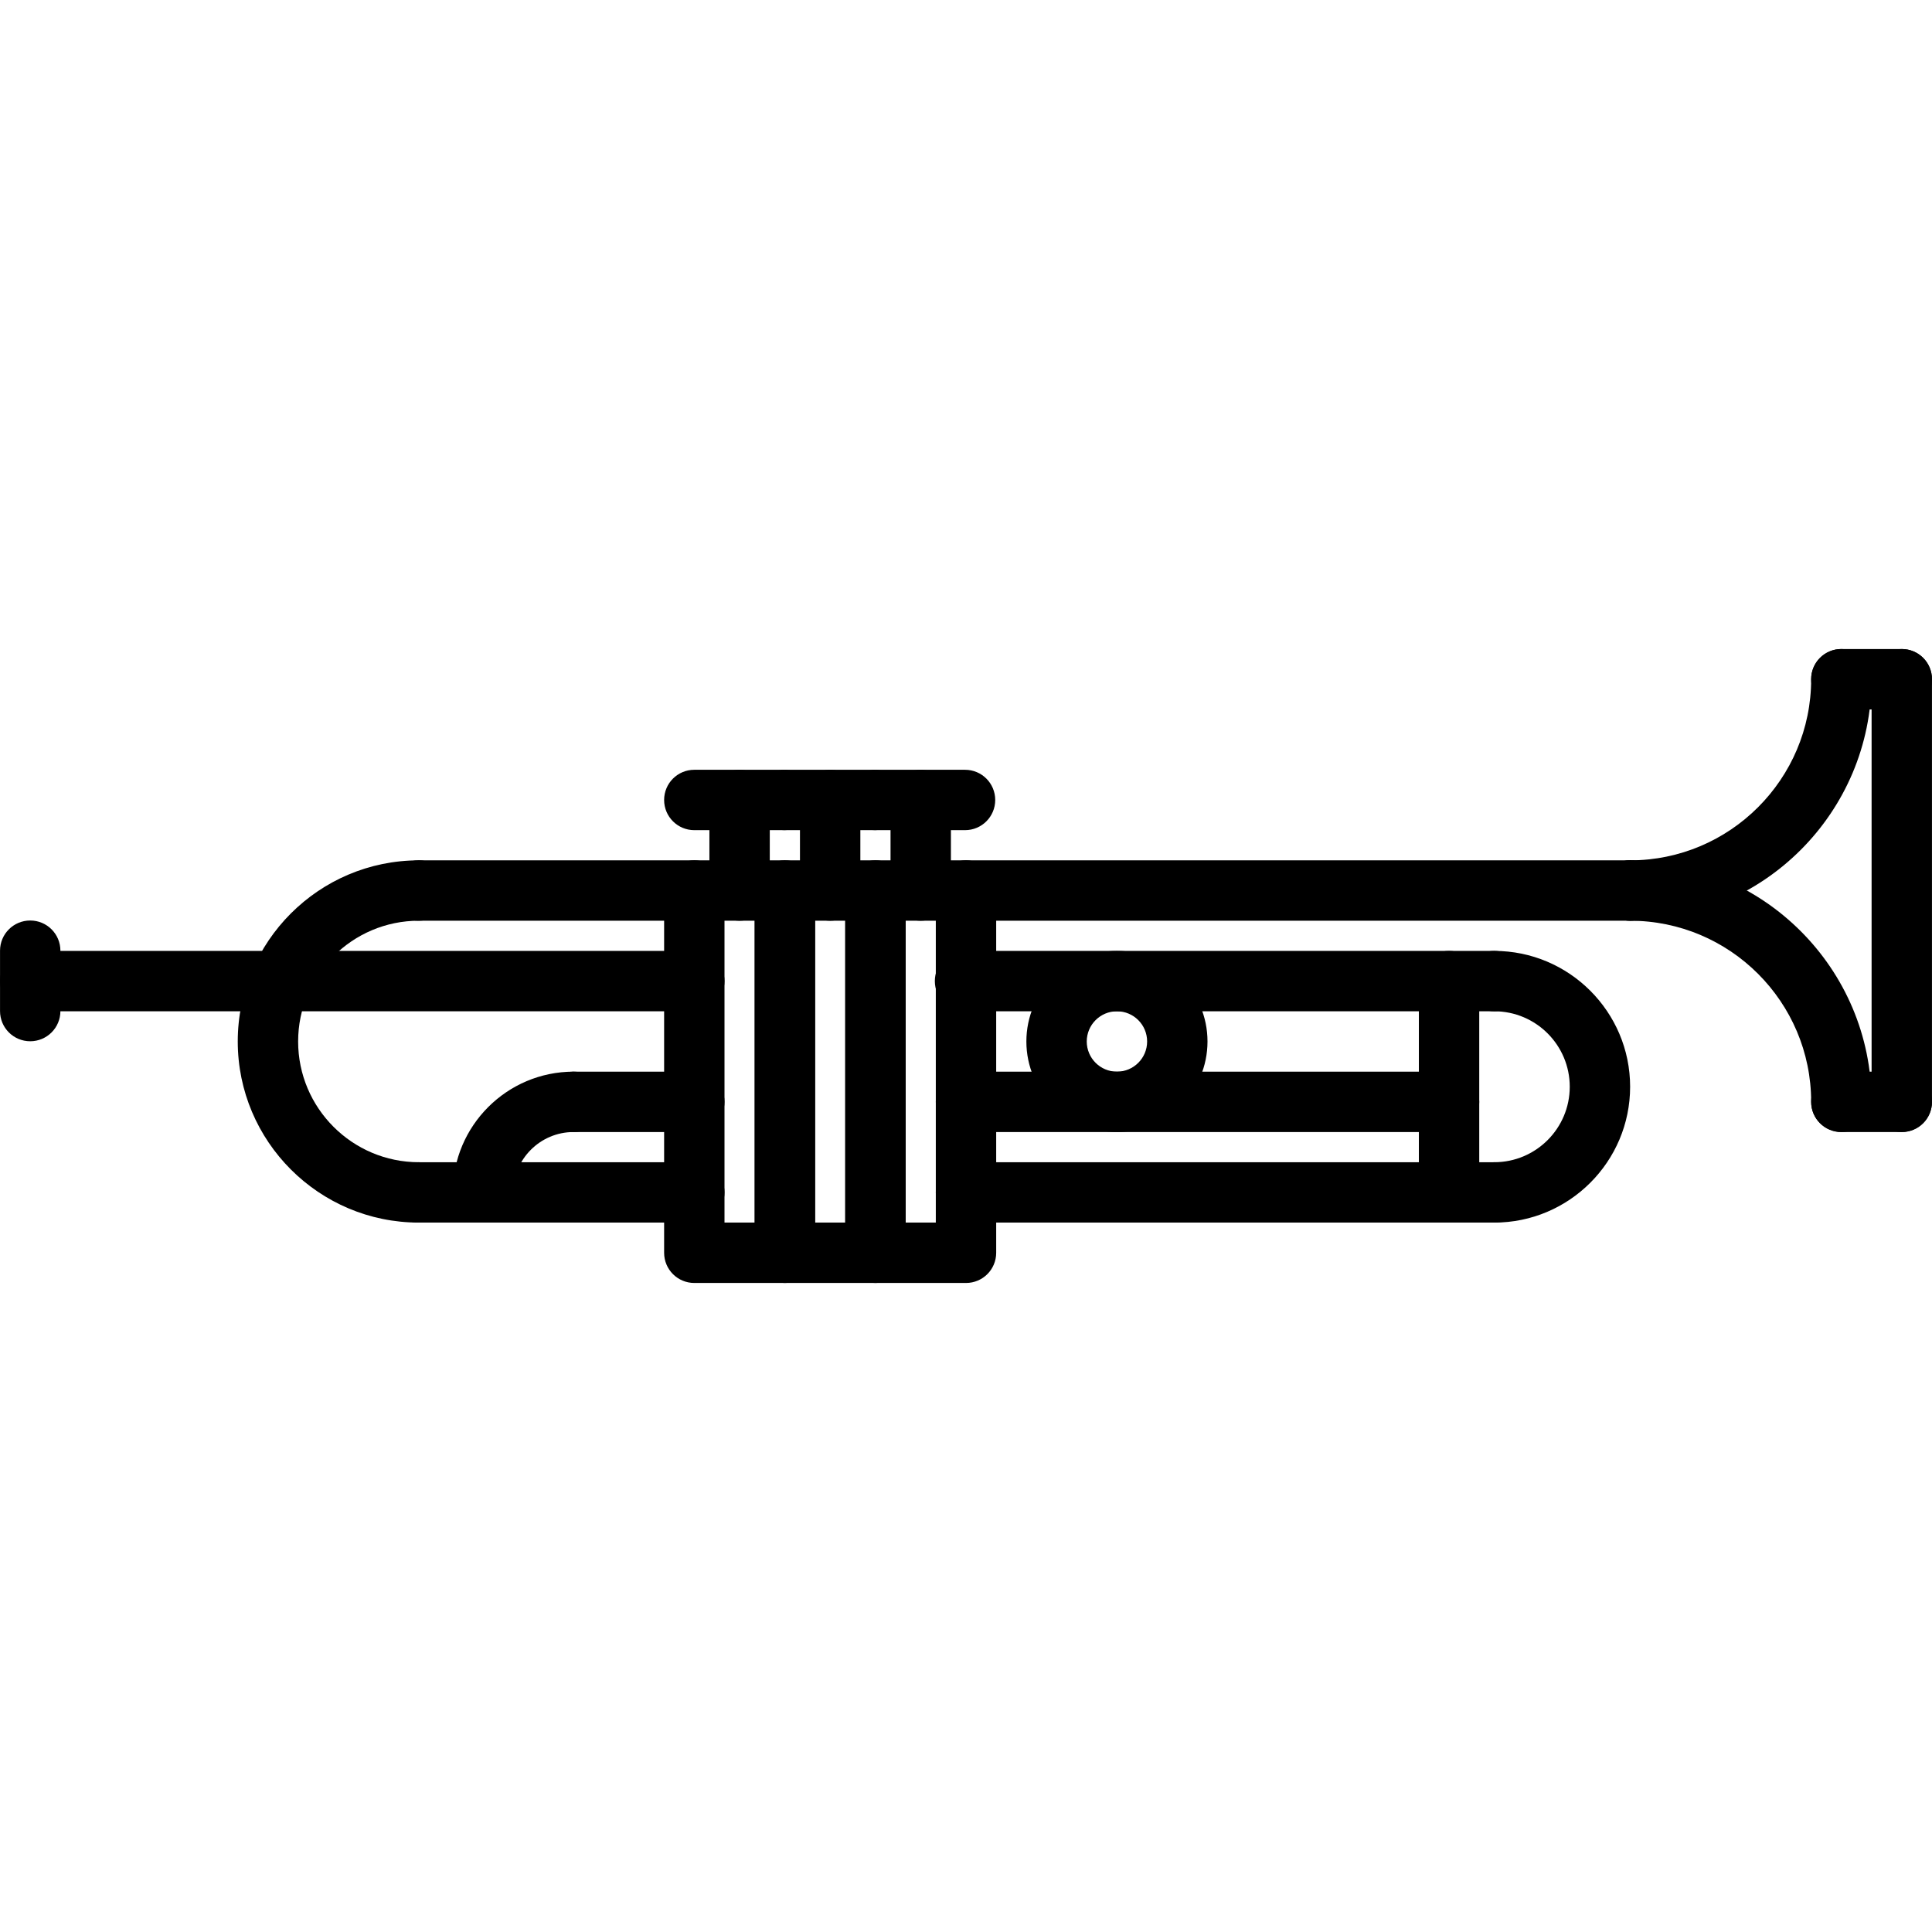
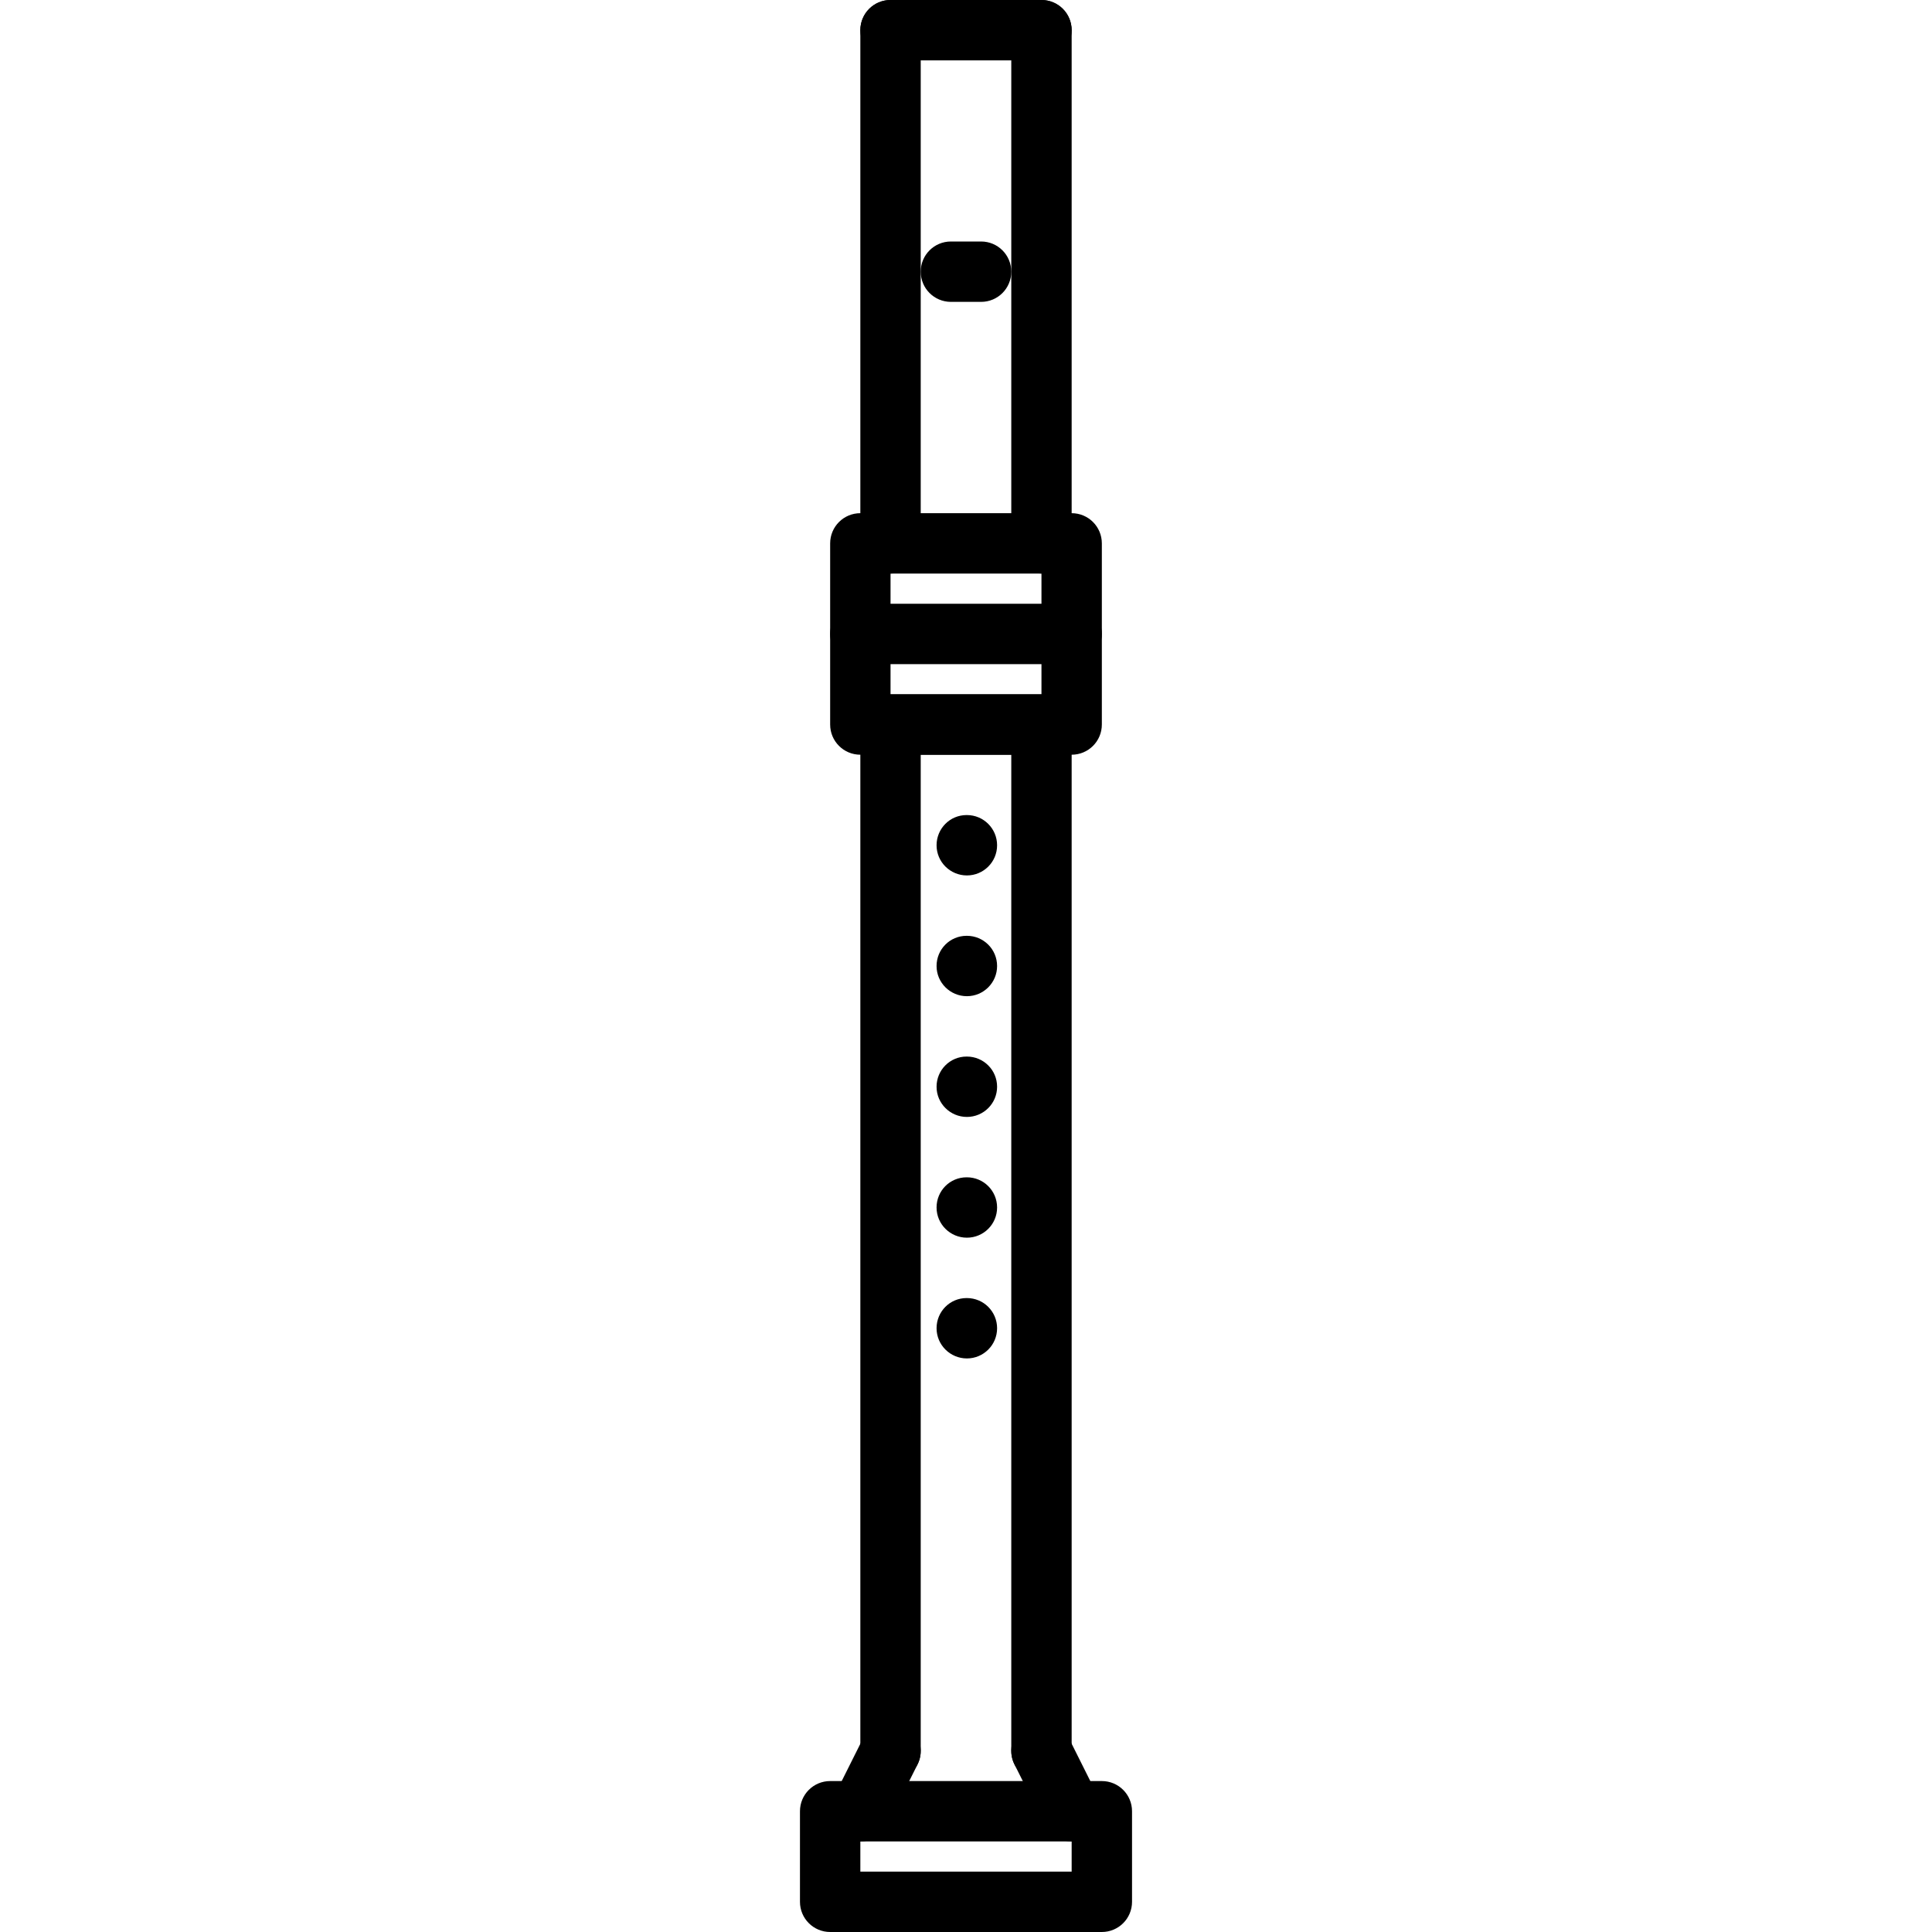
<svg xmlns="http://www.w3.org/2000/svg" enable-background="new 0 0 64 64" id="icons" version="1.1" viewBox="0 0 64 64" xml:space="preserve">
  <g>
    <g>
-       <path d="M49.5,40.5c-0.553,0-1-0.447-1-1s0.447-1,1-1c1.379,0,2.5-1.121,2.5-2.5s-1.121-2.5-2.5-2.5c-0.553,0-1-0.447-1-1    s0.447-1,1-1c2.481,0,4.5,2.019,4.5,4.5S51.981,40.5,49.5,40.5z" />
+       <path fill="currentColor" d="M34.5,2h-5c-0.553,0-1-0.447-1-1s0.447-1,1-1h5c0.553,0,1,0.447,1,1S35.053,2,34.5,2z" />
    </g>
    <g>
-       <path d="M13.876,40.5c-3.309,0-6-2.691-6-6s2.691-6,6-6c0.553,0,1,0.447,1,1s-0.447,1-1,1c-2.206,0-4,1.794-4,4s1.794,4,4,4    c0.553,0,1,0.447,1,1S14.429,40.5,13.876,40.5z" />
+       <path fill="currentColor" d="M34.5,19c-0.553,0-1-0.447-1-1V1c0-0.553,0.447-1,1-1s1,0.447,1,1v17C35.5,18.553,35.053,19,34.5,19z" />
    </g>
    <g>
-       <path d="M49.5,40.5H32c-0.553,0-1-0.447-1-1s0.447-1,1-1h17.5c0.553,0,1,0.447,1,1S50.053,40.5,49.5,40.5z" />
+       <path fill="currentColor" d="M29.5,19c-0.553,0-1-0.447-1-1V1c0-0.553,0.447-1,1-1s1,0.447,1,1v17C30.5,18.553,30.053,19,29.5,19z" />
    </g>
    <g>
-       <path d="M32,42.5h-3c-0.553,0-1-0.447-1-1v-12c0-0.553,0.447-1,1-1h3c0.553,0,1,0.447,1,1v12C33,42.053,32.553,42.5,32,42.5z     M30,40.5h1v-10h-1V40.5z" />
+       <path fill="currentColor" d="M32.5,10h-1c-0.553,0-1-0.447-1-1s0.447-1,1-1h1c0.553,0,1,0.447,1,1S33.053,10,32.5,10z" />
    </g>
    <g>
-       <path d="M30.5,30.5c-0.553,0-1-0.447-1-1v-3c0-0.553,0.447-1,1-1s1,0.447,1,1v3C31.5,30.053,31.053,30.5,30.5,30.5z" />
+       <path fill="currentColor" d="M35.5,25.001h-7c-0.553,0-1-0.447-1-1V18c0-0.553,0.447-1,1-1h7c0.553,0,1,0.447,1,1v6.001    C36.5,24.554,36.053,25.001,35.5,25.001z M29.5,23.001h5V19h-5V23.001z" />
    </g>
    <g>
-       <path d="M31.968,27.5H29c-0.553,0-1-0.447-1-1s0.447-1,1-1h2.968c0.553,0,1,0.447,1,1S32.521,27.5,31.968,27.5z" />
+       <path fill="currentColor" d="M35.5,22.001h-7c-0.553,0-1-0.447-1-1s0.447-1,1-1h7c0.553,0,1,0.447,1,1S36.053,22.001,35.5,22.001z" />
    </g>
    <g>
-       <path d="M29,42.5h-3c-0.553,0-1-0.447-1-1v-12c0-0.553,0.447-1,1-1h3c0.553,0,1,0.447,1,1v12C30,42.053,29.553,42.5,29,42.5z     M27,40.5h1v-10h-1V40.5z" />
+       <path fill="currentColor" d="M34.5,59c-0.553,0-1-0.447-1-1V25.001h-3V58c0,0.553-0.447,1-1,1s-1-0.447-1-1V24.001c0-0.553,0.447-1,1-1h5    c0.553,0,1,0.447,1,1V58C35.5,58.553,35.053,59,34.5,59z" />
    </g>
    <g>
-       <path d="M27.5,30.5c-0.553,0-1-0.447-1-1v-3c0-0.553,0.447-1,1-1s1,0.447,1,1v3C28.5,30.053,28.053,30.5,27.5,30.5z" />
+       <path fill="currentColor" d="M28.499,61c-0.15,0-0.303-0.034-0.446-0.105c-0.494-0.247-0.694-0.848-0.447-1.342l1-2    c0.247-0.494,0.849-0.692,1.342-0.447c0.494,0.247,0.694,0.848,0.447,1.342l-1,2C29.219,60.798,28.866,61,28.499,61z" />
    </g>
    <g>
-       <path d="M28.968,27.5H26c-0.553,0-1-0.447-1-1s0.447-1,1-1h2.968c0.553,0,1,0.447,1,1S29.521,27.5,28.968,27.5z" />
+       <path fill="currentColor" d="M35.501,61c-0.367,0-0.72-0.202-0.896-0.553l-1-2c-0.247-0.494-0.047-1.095,0.447-1.342    c0.494-0.245,1.094-0.047,1.342,0.447l1,2c0.247,0.494,0.047,1.095-0.447,1.342C35.804,60.966,35.651,61,35.501,61z" />
    </g>
    <g>
-       <path d="M26,42.5h-3c-0.553,0-1-0.447-1-1v-12c0-0.553,0.447-1,1-1h3c0.553,0,1,0.447,1,1v12C27,42.053,26.553,42.5,26,42.5z     M24,40.5h1v-10h-1V40.5z" />
+       <path fill="currentColor" d="M36.5,64h-9c-0.553,0-1-0.447-1-1v-3c0-0.553,0.447-1,1-1h9c0.553,0,1,0.447,1,1v3C37.5,63.553,37.053,64,36.5,64z     M28.5,62h7v-1h-7V62z" />
    </g>
    <g>
-       <path d="M24.5,30.5c-0.553,0-1-0.447-1-1v-3c0-0.553,0.447-1,1-1s1,0.447,1,1v3C25.5,30.053,25.053,30.5,24.5,30.5z" />
+       <path fill="currentColor" d="M32.03,29c-0.553,0-1.005-0.447-1.005-1s0.442-1,0.994-1h0.011c0.552,0,1,0.447,1,1S32.582,29,32.03,29z" />
    </g>
    <g>
-       <path d="M25.968,27.5H23c-0.553,0-1-0.447-1-1s0.447-1,1-1h2.968c0.553,0,1,0.447,1,1S26.521,27.5,25.968,27.5z" />
+       <path fill="currentColor" d="M32.03,33c-0.553,0-1.005-0.447-1.005-1s0.442-1,0.994-1h0.011c0.552,0,1,0.447,1,1S32.582,33,32.03,33z" />
    </g>
    <g>
-       <path d="M23,40.5h-9.124c-0.553,0-1-0.447-1-1s0.447-1,1-1H23c0.553,0,1,0.447,1,1S23.553,40.5,23,40.5z" />
+       <path fill="currentColor" d="M32.03,37c-0.553,0-1.005-0.447-1.005-1s0.442-1,0.994-1h0.011c0.552,0,1,0.447,1,1S32.582,37,32.03,37z" />
    </g>
    <g>
-       <path d="M23,33.5H1.001c-0.553,0-1-0.447-1-1s0.447-1,1-1H23c0.553,0,1,0.447,1,1S23.553,33.5,23,33.5z" />
+       <path fill="currentColor" d="M32.03,41c-0.553,0-1.005-0.447-1.005-1s0.442-1,0.994-1h0.011c0.552,0,1,0.447,1,1S32.582,41,32.03,41z" />
    </g>
    <g>
-       <path d="M49.5,33.5H31.968c-0.553,0-1-0.447-1-1s0.447-1,1-1H49.5c0.553,0,1,0.447,1,1S50.053,33.5,49.5,33.5z" />
-     </g>
-     <g>
-       <path d="M23,30.5h-9.124c-0.553,0-1-0.447-1-1s0.447-1,1-1H23c0.553,0,1,0.447,1,1S23.553,30.5,23,30.5z" />
-     </g>
-     <g>
-       <path d="M53.997,30.5H32c-0.553,0-1-0.447-1-1s0.447-1,1-1h21.997c0.553,0,1,0.447,1,1S54.55,30.5,53.997,30.5z" />
-     </g>
-     <g>
-       <path d="M53.997,30.5c-0.553,0-1-0.447-1-1s0.447-1,1-1c3.309,0,6-2.691,6-6c0-0.553,0.447-1,1-1s1,0.447,1,1    C61.997,26.911,58.408,30.5,53.997,30.5z" />
-     </g>
-     <g>
-       <path d="M60.997,37.5c-0.553,0-1-0.447-1-1c0-3.309-2.691-6-6-6c-0.553,0-1-0.447-1-1s0.447-1,1-1c4.411,0,8,3.589,8,8    C61.997,37.053,61.55,37.5,60.997,37.5z" />
-     </g>
-     <g>
-       <path d="M62.999,23.5h-2.002c-0.553,0-1-0.447-1-1s0.447-1,1-1h2.002c0.553,0,1,0.447,1,1S63.552,23.5,62.999,23.5z" />
-     </g>
-     <g>
-       <path d="M62.999,37.5c-0.553,0-1-0.447-1-1v-14c0-0.553,0.447-1,1-1s1,0.447,1,1v14C63.999,37.053,63.552,37.5,62.999,37.5z" />
-     </g>
-     <g>
-       <path d="M62.999,37.5h-2.002c-0.553,0-1-0.447-1-1s0.447-1,1-1h2.002c0.553,0,1,0.447,1,1S63.552,37.5,62.999,37.5z" />
-     </g>
-     <g>
-       <path d="M48.002,40.5c-0.553,0-1-0.447-1-1v-7c0-0.553,0.447-1,1-1s1,0.447,1,1v7C49.002,40.053,48.555,40.5,48.002,40.5z" />
-     </g>
-     <g>
-       <path d="M48.002,37.5H32c-0.553,0-1-0.447-1-1s0.447-1,1-1h16.002c0.553,0,1,0.447,1,1S48.555,37.5,48.002,37.5z" />
-     </g>
-     <g>
-       <path d="M37,37.5c-1.654,0-3-1.346-3-3s1.346-3,3-3s3,1.346,3,3S38.654,37.5,37,37.5z M37,33.5c-0.552,0-1,0.448-1,1s0.448,1,1,1    s1-0.448,1-1S37.552,33.5,37,33.5z" />
-     </g>
-     <g>
-       <path d="M16,40.5c-0.553,0-1-0.447-1-1c0-2.206,1.794-4,4-4c0.553,0,1,0.447,1,1s-0.447,1-1,1c-1.103,0-2,0.897-2,2    C17,40.053,16.553,40.5,16,40.5z" />
-     </g>
-     <g>
-       <path d="M23,37.5h-4c-0.553,0-1-0.447-1-1s0.447-1,1-1h4c0.553,0,1,0.447,1,1S23.553,37.5,23,37.5z" />
-     </g>
-     <g>
-       <path d="M1.001,34.493c-0.553,0-1-0.447-1-1v-2c0-0.553,0.447-1,1-1s1,0.447,1,1v2C2.001,34.046,1.554,34.493,1.001,34.493z" />
+       <path fill="currentColor" d="M32.03,45c-0.553,0-1.005-0.447-1.005-1s0.442-1,0.994-1h0.011c0.552,0,1,0.447,1,1S32.582,45,32.03,45z" />
    </g>
  </g>
</svg>
